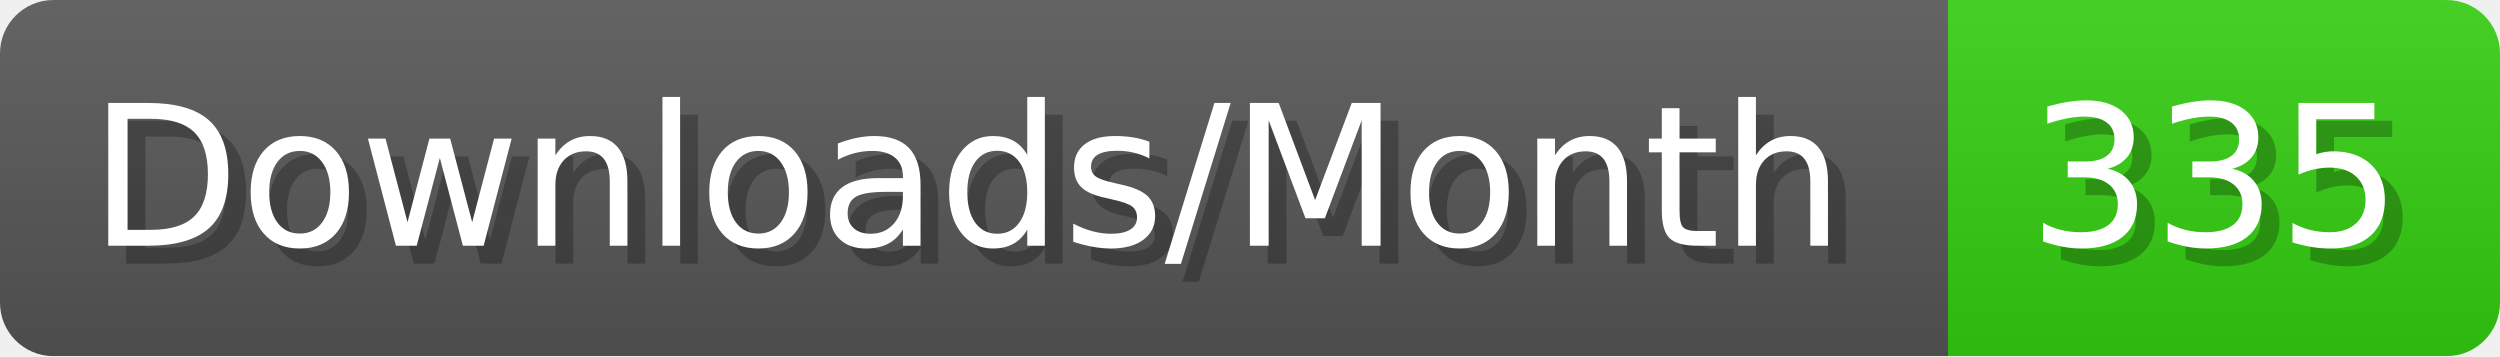
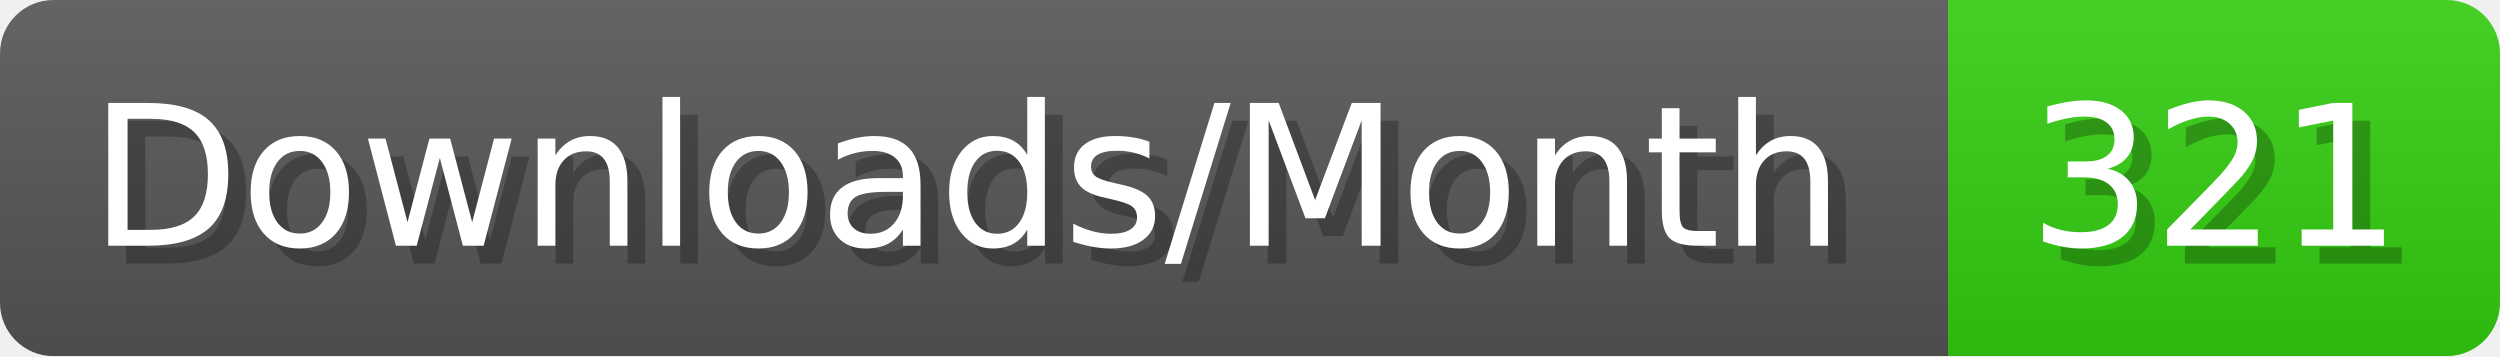
- <svg xmlns="http://www.w3.org/2000/svg" width="140.4" height="20" viewBox="0 0 1404 200" role="img" aria-label="Downloads/Month: 335">
+ <svg xmlns="http://www.w3.org/2000/svg" width="140.4" height="20" viewBox="0 0 1404 200" role="img" aria-label="Downloads/Month: 321">
  <linearGradient id="YlXUI" x2="0" y2="100%">
    <stop offset="0" stop-opacity=".1" stop-color="#EEE" />
    <stop offset="1" stop-opacity=".1" />
  </linearGradient>
  <mask id="JHhop">
    <rect width="1404" height="200" rx="30" fill="#FFF" />
  </mask>
  <g mask="url(#JHhop)">
    <rect width="1094" height="200" fill="#555" />
    <rect width="310" height="200" fill="#3C1" x="1094" />
    <rect width="1404" height="200" fill="url(#YlXUI)" />
  </g>
  <g aria-hidden="true" fill="#fff" text-anchor="start" font-family="Verdana,DejaVu Sans,sans-serif" font-size="110">
    <text x="60" y="148" textLength="994" fill="#000" opacity="0.25">Downloads/Month</text>
    <text x="50" y="138" textLength="994">Downloads/Month</text>
-     <text x="1149" y="148" textLength="210" fill="#000" opacity="0.25">335</text>
-     <text x="1139" y="138" textLength="210">335</text>
+     <text x="1149" y="148" textLength="210" fill="#000" opacity="0.25">321</text>
+     <text x="1139" y="138" textLength="210">321</text>
  </g>
</svg>
